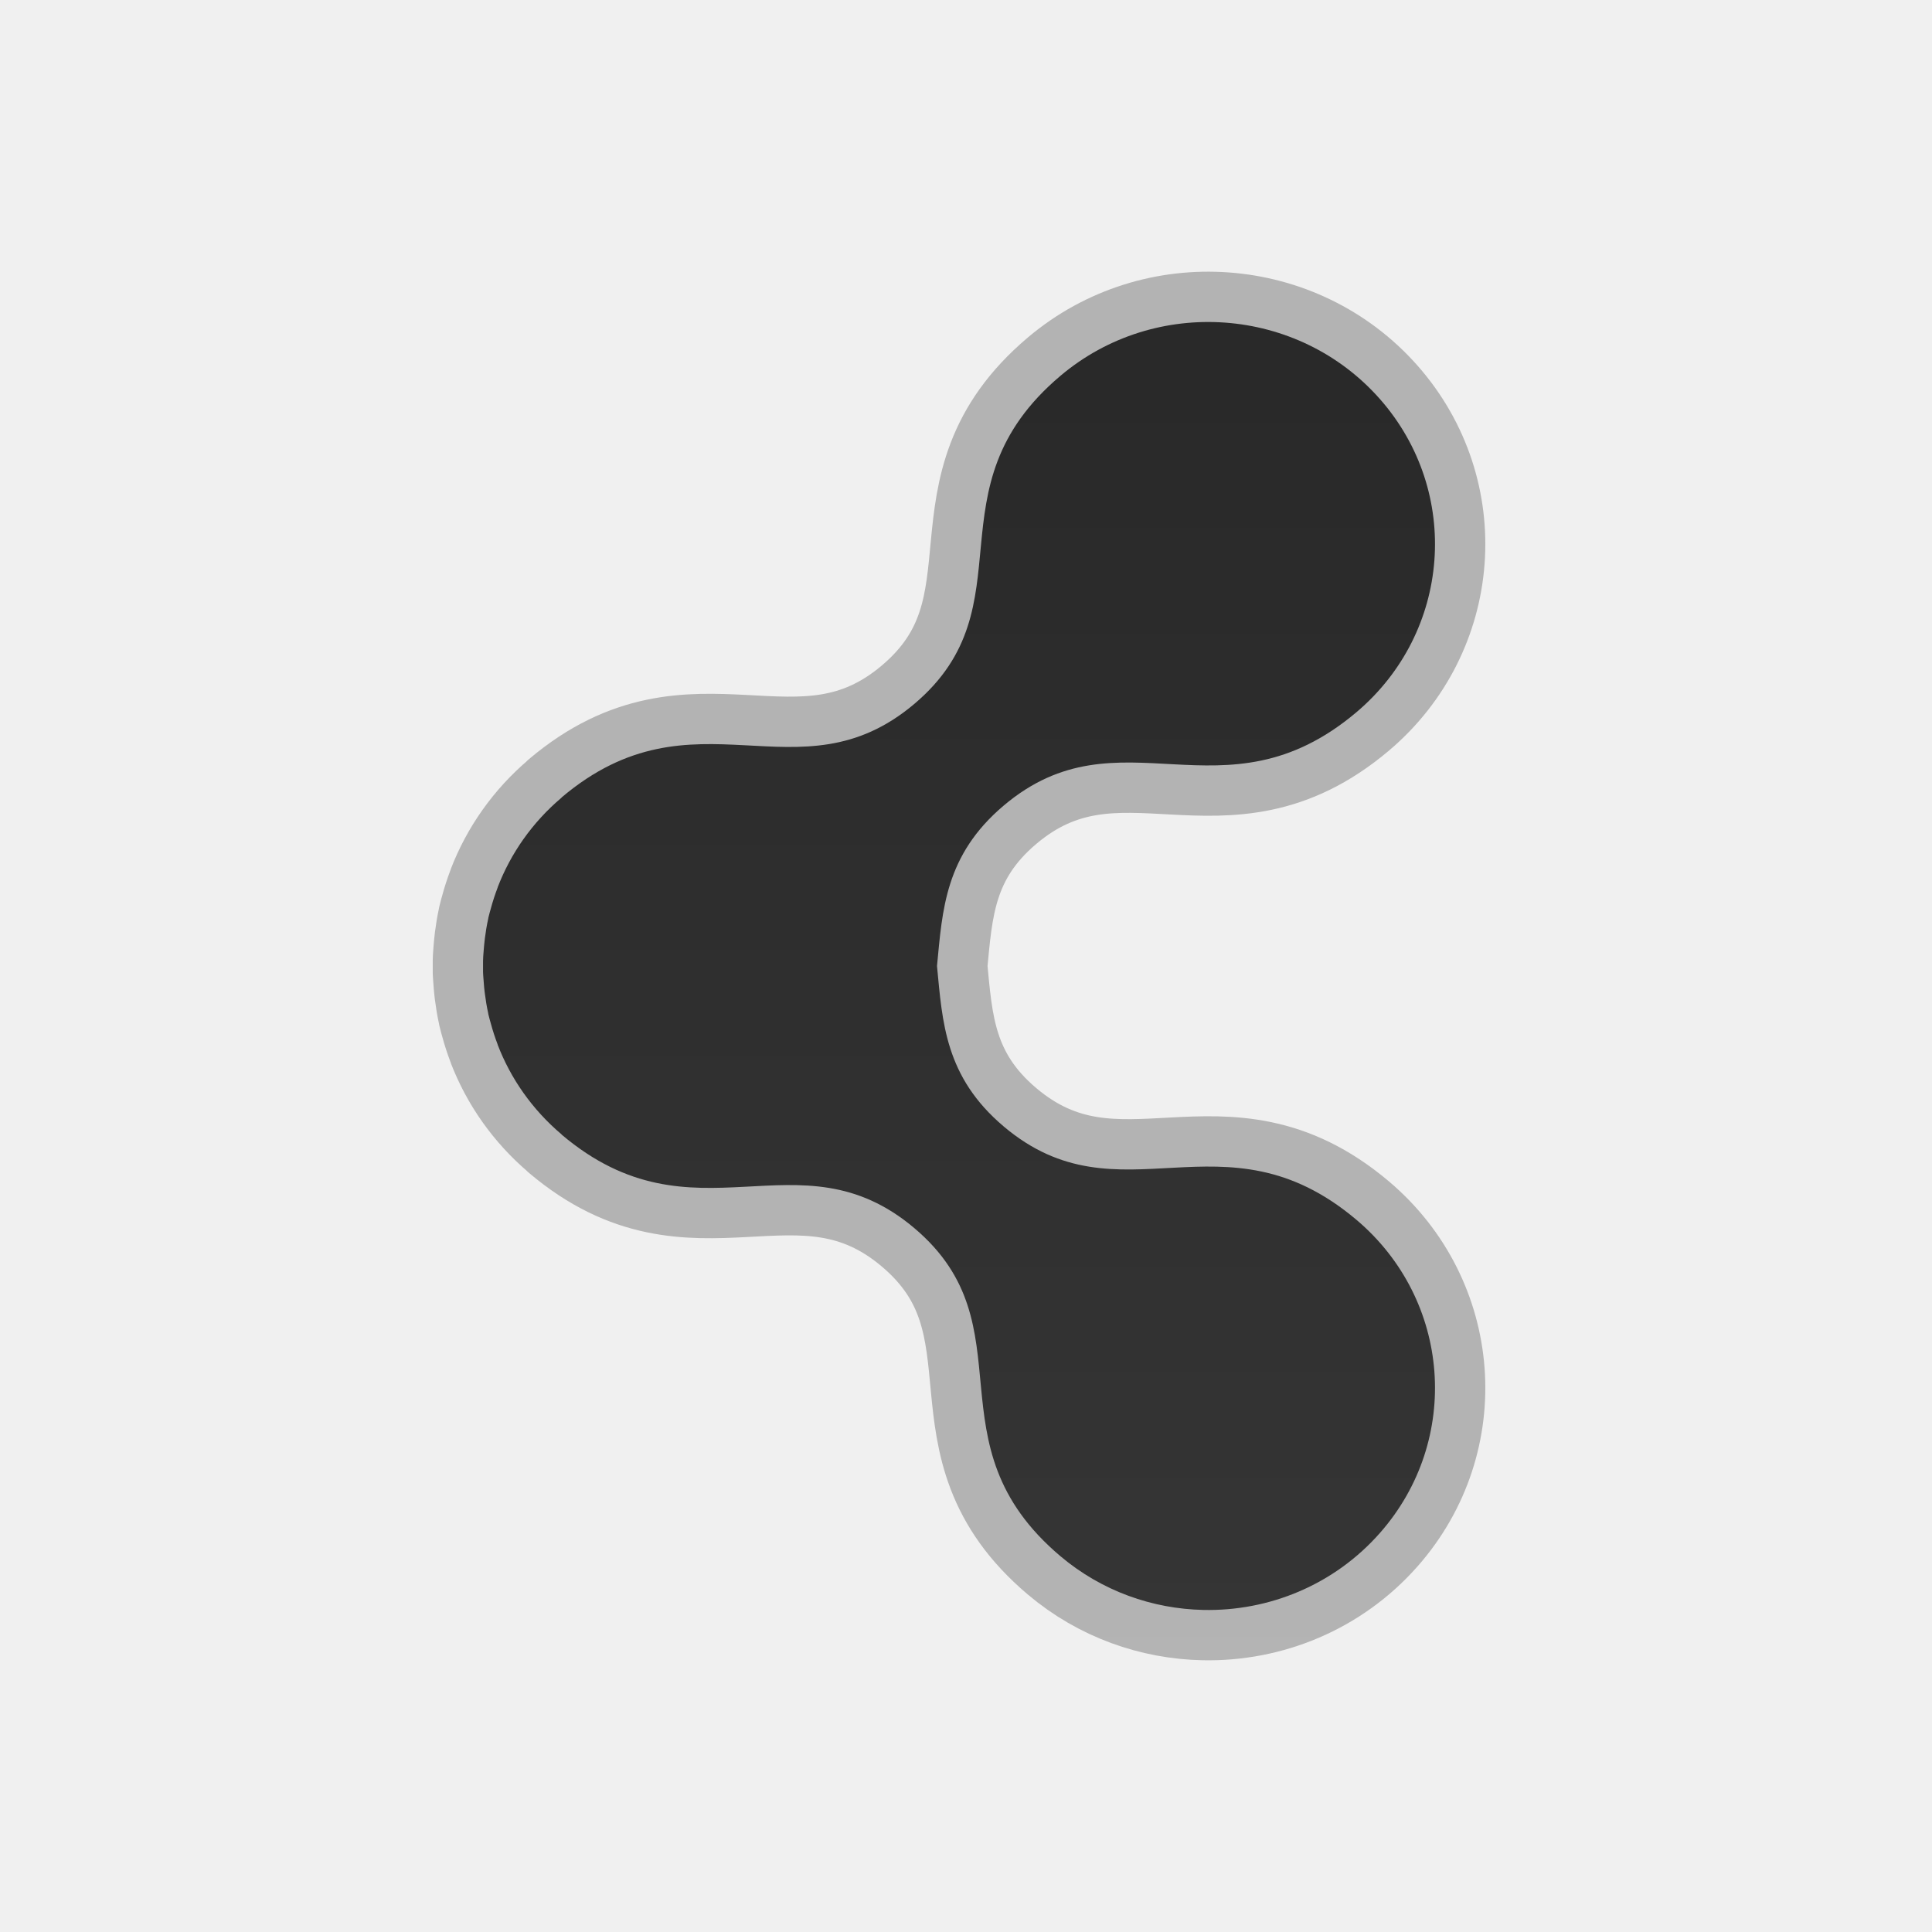
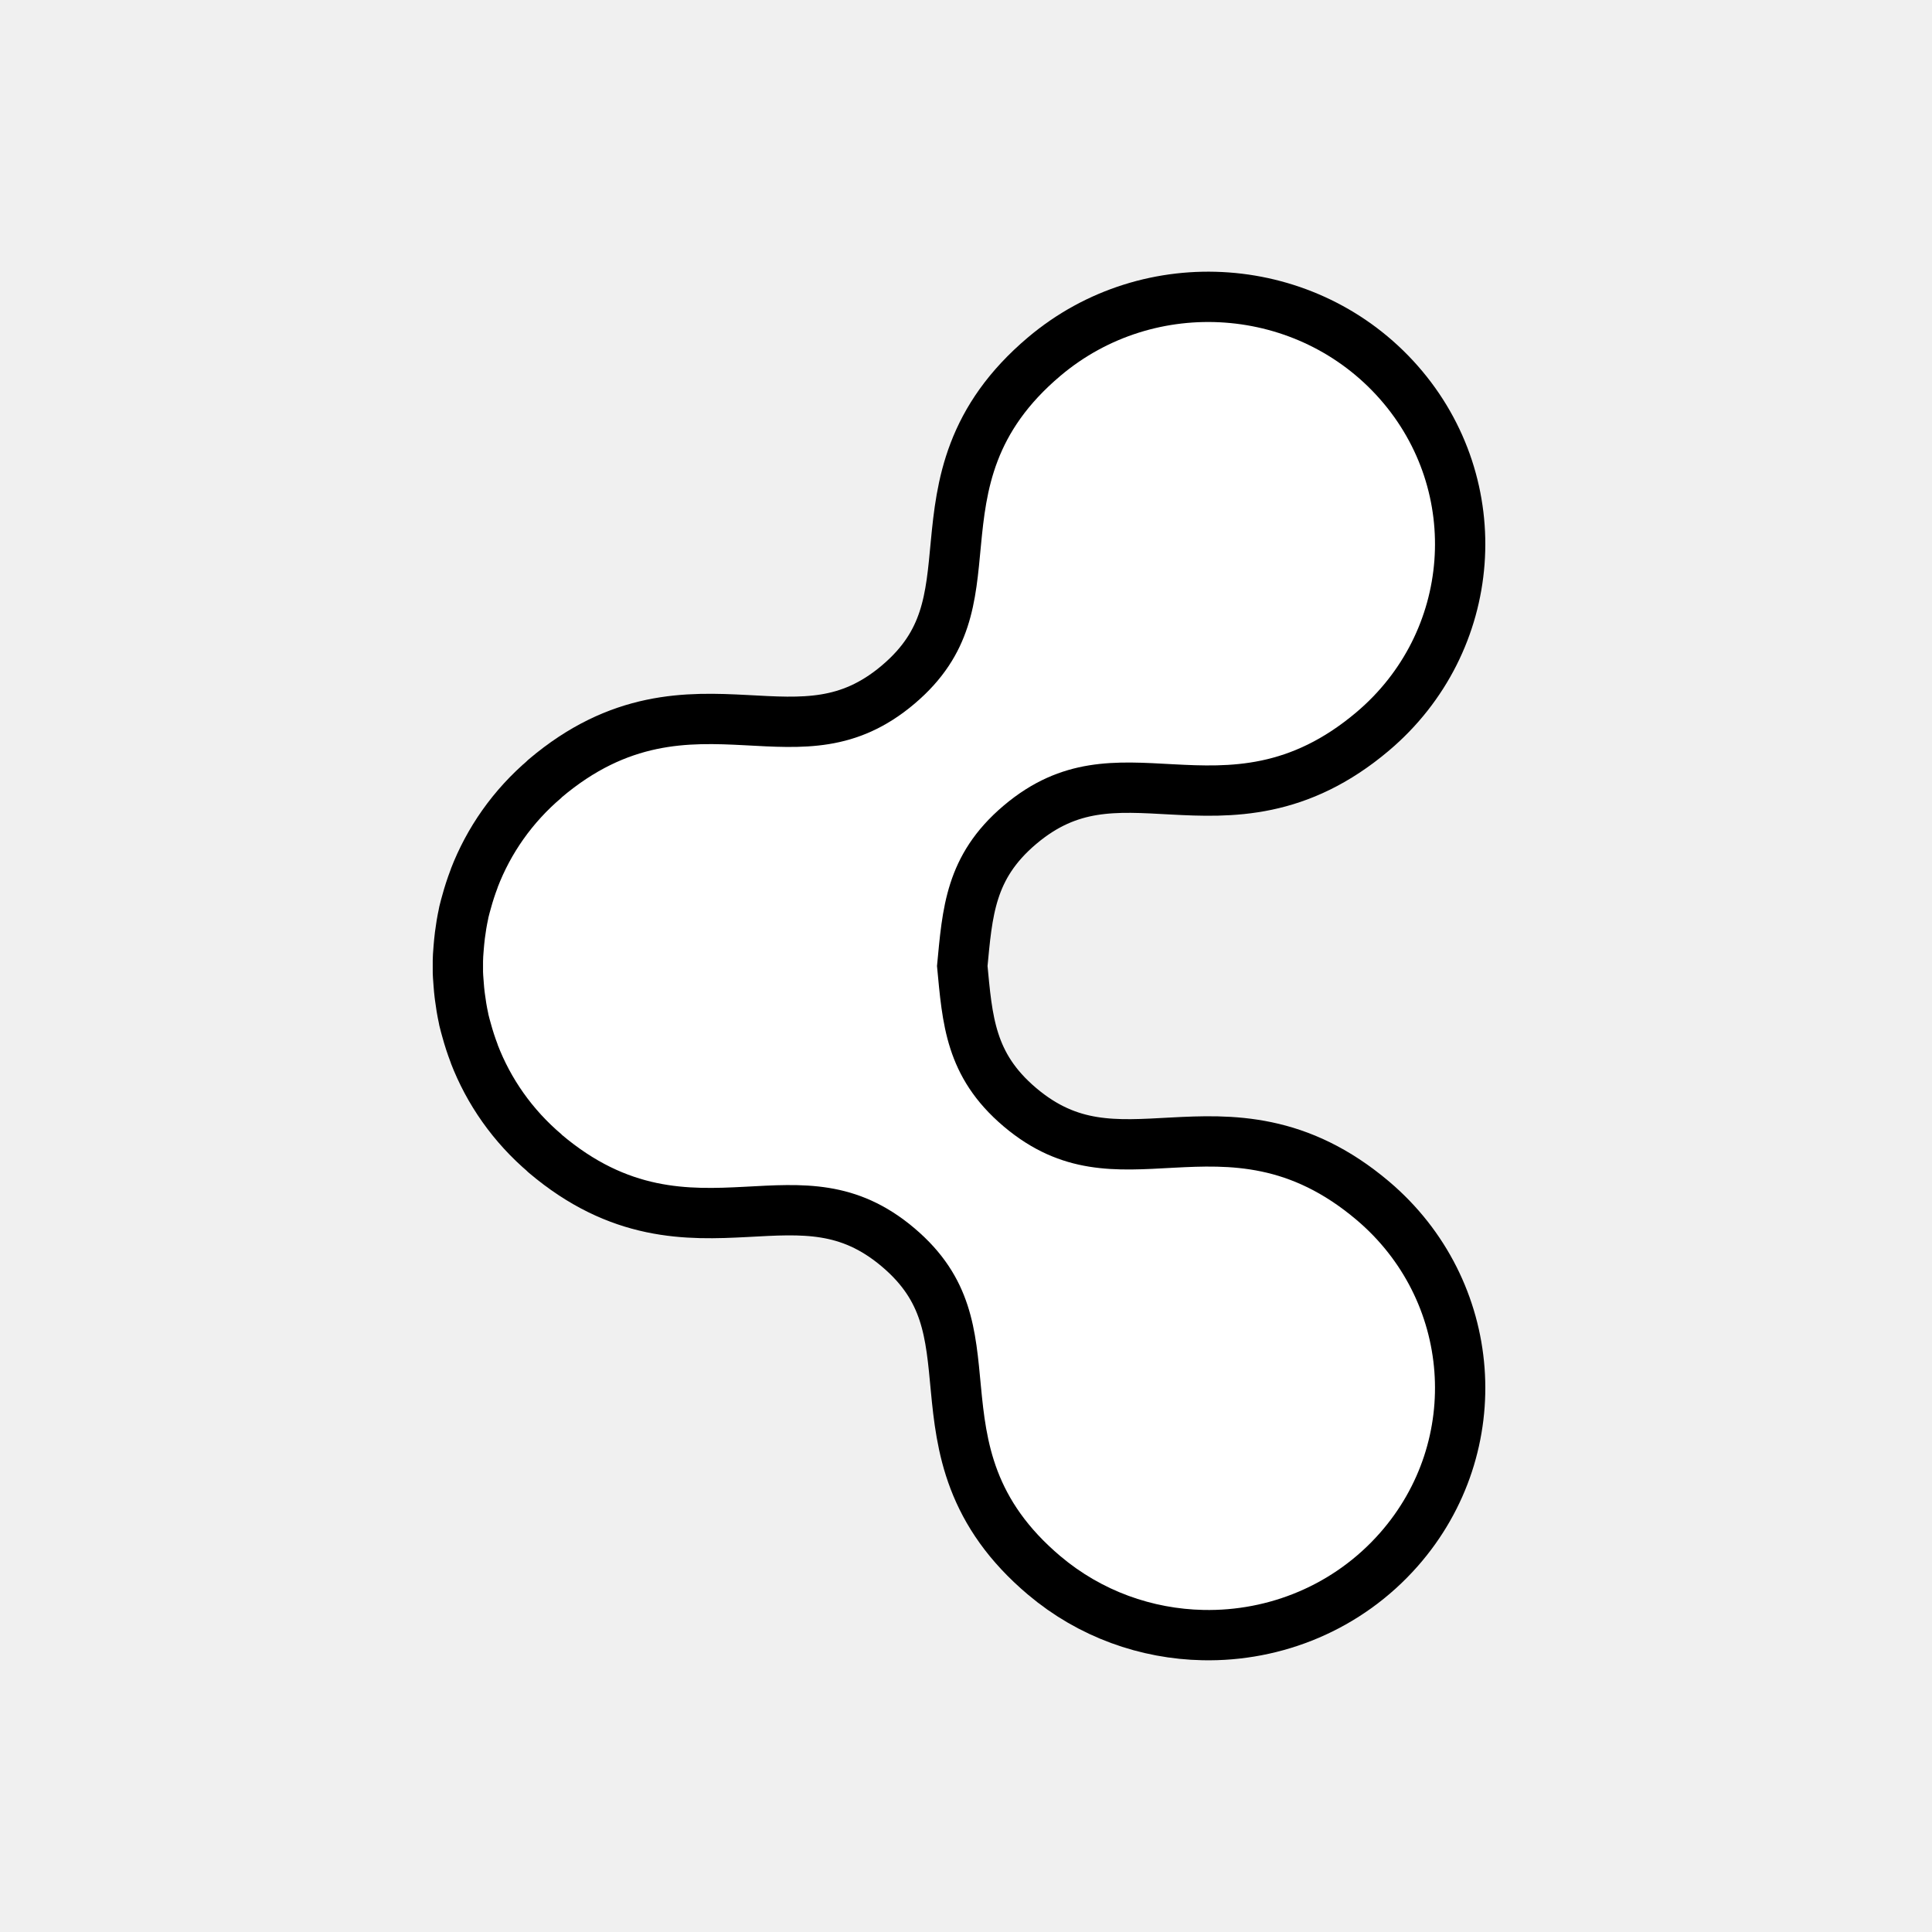
- <svg xmlns="http://www.w3.org/2000/svg" width="100%" height="100%" viewBox="0 0 96 96" version="1.1" xml:space="preserve" style="fill-rule:evenodd;clip-rule:evenodd;stroke-linejoin:round;stroke-miterlimit:1.414;">
-   <path d="M59.799,79.997c-2.524,-0.053 -5.048,-0.931 -7.109,-2.672c-6.626,-5.599 -1.479,-11.417 -7.257,-16.3c-5.779,-4.883 -10.898,0.954 -17.525,-4.646l0,-0.008c-1.471,-1.244 -2.533,-2.784 -3.175,-4.448c-0.005,-0.011 -0.005,-0.024 -0.009,-0.035c-0.129,-0.338 -0.24,-0.678 -0.334,-1.026c-0.042,-0.154 -0.089,-0.309 -0.124,-0.465c-0.004,-0.017 -0.005,-0.035 -0.008,-0.052c-0.073,-0.328 -0.126,-0.658 -0.168,-0.991c0,-0.003 0.001,-0.006 0,-0.009c-0.002,-0.017 -0.006,-0.034 -0.008,-0.051c-0.019,-0.155 -0.033,-0.31 -0.044,-0.466c-0.009,-0.117 -0.022,-0.236 -0.027,-0.353c-0.002,-0.06 -0.007,-0.122 -0.009,-0.181c0,-0.02 0.001,-0.041 0,-0.061c-0.003,-0.156 -0.003,-0.309 0,-0.465c0.002,-0.08 0.006,-0.162 0.009,-0.241c0.006,-0.118 0.018,-0.237 0.027,-0.354c0.013,-0.173 0.031,-0.344 0.052,-0.517c0.001,-0.003 0,-0.006 0,-0.009c0.042,-0.333 0.095,-0.662 0.168,-0.991c0.003,-0.017 0.005,-0.034 0.008,-0.052c0.036,-0.156 0.081,-0.31 0.124,-0.465c0.094,-0.348 0.205,-0.687 0.334,-1.026c0.004,-0.011 0.004,-0.023 0.009,-0.034c0.642,-1.665 1.704,-3.205 3.175,-4.448l0,-0.009c6.627,-5.599 11.746,0.237 17.525,-4.646c5.778,-4.883 0.631,-10.701 7.257,-16.3c4.71,-3.98 11.818,-3.46 15.88,1.155c4.061,4.614 3.539,11.579 -1.17,15.559c-6.627,5.599 -11.746,-0.246 -17.525,4.637c-2.919,2.467 -3.046,5.178 -3.316,7.974c0.27,2.795 0.397,5.506 3.316,7.973c5.779,4.883 10.898,-0.962 17.525,4.637c4.709,3.98 5.231,10.945 1.17,15.559c-2.285,2.596 -5.527,3.896 -8.771,3.827Z" style="fill:none;stroke:url(#_Linear1);stroke-width:5px;" />
-   <path d="M59.799,79.997c-2.524,-0.053 -5.048,-0.931 -7.109,-2.672c-6.626,-5.599 -1.479,-11.417 -7.257,-16.3c-5.779,-4.883 -10.898,0.954 -17.525,-4.646l0,-0.008c-1.471,-1.244 -2.533,-2.784 -3.175,-4.448c-0.005,-0.011 -0.005,-0.024 -0.009,-0.035c-0.129,-0.338 -0.24,-0.678 -0.334,-1.026c-0.042,-0.154 -0.089,-0.309 -0.124,-0.465c-0.004,-0.017 -0.005,-0.035 -0.008,-0.052c-0.073,-0.328 -0.126,-0.658 -0.168,-0.991c0,-0.003 0.001,-0.006 0,-0.009c-0.002,-0.017 -0.006,-0.034 -0.008,-0.051c-0.019,-0.155 -0.033,-0.31 -0.044,-0.466c-0.009,-0.117 -0.022,-0.236 -0.027,-0.353c-0.002,-0.06 -0.007,-0.122 -0.009,-0.181c0,-0.02 0.001,-0.041 0,-0.061c-0.003,-0.156 -0.003,-0.309 0,-0.465c0.002,-0.08 0.006,-0.162 0.009,-0.241c0.006,-0.118 0.018,-0.237 0.027,-0.354c0.013,-0.173 0.031,-0.344 0.052,-0.517c0.001,-0.003 0,-0.006 0,-0.009c0.042,-0.333 0.095,-0.662 0.168,-0.991c0.003,-0.017 0.005,-0.034 0.008,-0.052c0.036,-0.156 0.081,-0.31 0.124,-0.465c0.094,-0.348 0.205,-0.687 0.334,-1.026c0.004,-0.011 0.004,-0.023 0.009,-0.034c0.642,-1.665 1.704,-3.205 3.175,-4.448l0,-0.009c6.627,-5.599 11.746,0.237 17.525,-4.646c5.778,-4.883 0.631,-10.701 7.257,-16.3c4.71,-3.98 11.818,-3.46 15.88,1.155c4.061,4.614 3.539,11.579 -1.17,15.559c-6.627,5.599 -11.746,-0.246 -17.525,4.637c-2.919,2.467 -3.046,5.178 -3.316,7.974c0.27,2.795 0.397,5.506 3.316,7.973c5.779,4.883 10.898,-0.962 17.525,4.637c4.709,3.98 5.231,10.945 1.17,15.559c-2.285,2.596 -5.527,3.896 -8.771,3.827Z" style="fill:url(#_Linear2);" />
-   <defs>
+ <svg xmlns="http://www.w3.org/2000/svg" width="100%" height="100%" viewBox="0 0 96 96" version="1.1" xml:space="preserve" style="fill-rule:evenodd;clip-rule:evenodd;stroke-linejoin:round;stroke-miterlimit:1.414;" id="svg18">
+   <path d="M59.799,79.997c-2.524,-0.053 -5.048,-0.931 -7.109,-2.672c-6.626,-5.599 -1.479,-11.417 -7.257,-16.3c-5.779,-4.883 -10.898,0.954 -17.525,-4.646l0,-0.008c-1.471,-1.244 -2.533,-2.784 -3.175,-4.448c-0.005,-0.011 -0.005,-0.024 -0.009,-0.035c-0.129,-0.338 -0.24,-0.678 -0.334,-1.026c-0.042,-0.154 -0.089,-0.309 -0.124,-0.465c-0.004,-0.017 -0.005,-0.035 -0.008,-0.052c-0.073,-0.328 -0.126,-0.658 -0.168,-0.991c0,-0.003 0.001,-0.006 0,-0.009c-0.002,-0.017 -0.006,-0.034 -0.008,-0.051c-0.019,-0.155 -0.033,-0.31 -0.044,-0.466c-0.009,-0.117 -0.022,-0.236 -0.027,-0.353c-0.002,-0.06 -0.007,-0.122 -0.009,-0.181c0,-0.02 0.001,-0.041 0,-0.061c-0.003,-0.156 -0.003,-0.309 0,-0.465c0.002,-0.08 0.006,-0.162 0.009,-0.241c0.006,-0.118 0.018,-0.237 0.027,-0.354c0.013,-0.173 0.031,-0.344 0.052,-0.517c0.001,-0.003 0,-0.006 0,-0.009c0.042,-0.333 0.095,-0.662 0.168,-0.991c0.003,-0.017 0.005,-0.034 0.008,-0.052c0.036,-0.156 0.081,-0.31 0.124,-0.465c0.094,-0.348 0.205,-0.687 0.334,-1.026c0.004,-0.011 0.004,-0.023 0.009,-0.034c0.642,-1.665 1.704,-3.205 3.175,-4.448l0,-0.009c6.627,-5.599 11.746,0.237 17.525,-4.646c5.778,-4.883 0.631,-10.701 7.257,-16.3c4.71,-3.98 11.818,-3.46 15.88,1.155c4.061,4.614 3.539,11.579 -1.17,15.559c-6.627,5.599 -11.746,-0.246 -17.525,4.637c-2.919,2.467 -3.046,5.178 -3.316,7.974c0.27,2.795 0.397,5.506 3.316,7.973c5.779,4.883 10.898,-0.962 17.525,4.637c4.709,3.98 5.231,10.945 1.17,15.559c-2.285,2.596 -5.527,3.896 -8.771,3.827Z" style="fill:none;stroke:#000000;stroke-width:5px;stroke-opacity:1" id="path2" />
+   <path d="M59.799,79.997c-2.524,-0.053 -5.048,-0.931 -7.109,-2.672c-6.626,-5.599 -1.479,-11.417 -7.257,-16.3c-5.779,-4.883 -10.898,0.954 -17.525,-4.646l0,-0.008c-1.471,-1.244 -2.533,-2.784 -3.175,-4.448c-0.005,-0.011 -0.005,-0.024 -0.009,-0.035c-0.129,-0.338 -0.24,-0.678 -0.334,-1.026c-0.042,-0.154 -0.089,-0.309 -0.124,-0.465c-0.004,-0.017 -0.005,-0.035 -0.008,-0.052c-0.073,-0.328 -0.126,-0.658 -0.168,-0.991c0,-0.003 0.001,-0.006 0,-0.009c-0.002,-0.017 -0.006,-0.034 -0.008,-0.051c-0.019,-0.155 -0.033,-0.31 -0.044,-0.466c-0.009,-0.117 -0.022,-0.236 -0.027,-0.353c-0.002,-0.06 -0.007,-0.122 -0.009,-0.181c0,-0.02 0.001,-0.041 0,-0.061c-0.003,-0.156 -0.003,-0.309 0,-0.465c0.002,-0.08 0.006,-0.162 0.009,-0.241c0.006,-0.118 0.018,-0.237 0.027,-0.354c0.013,-0.173 0.031,-0.344 0.052,-0.517c0.001,-0.003 0,-0.006 0,-0.009c0.042,-0.333 0.095,-0.662 0.168,-0.991c0.003,-0.017 0.005,-0.034 0.008,-0.052c0.036,-0.156 0.081,-0.31 0.124,-0.465c0.094,-0.348 0.205,-0.687 0.334,-1.026c0.004,-0.011 0.004,-0.023 0.009,-0.034c0.642,-1.665 1.704,-3.205 3.175,-4.448l0,-0.009c6.627,-5.599 11.746,0.237 17.525,-4.646c5.778,-4.883 0.631,-10.701 7.257,-16.3c4.71,-3.98 11.818,-3.46 15.88,1.155c4.061,4.614 3.539,11.579 -1.17,15.559c-6.627,5.599 -11.746,-0.246 -17.525,4.637c-2.919,2.467 -3.046,5.178 -3.316,7.974c0.27,2.795 0.397,5.506 3.316,7.973c5.779,4.883 10.898,-0.962 17.525,4.637c4.709,3.98 5.231,10.945 1.17,15.559c-2.285,2.596 -5.527,3.896 -8.771,3.827Z" style="fill:#ffffff;fill-opacity:1" id="path4" />
+   <defs id="defs16">
    <linearGradient id="_Linear1" x1="0" y1="0" x2="1" y2="0" gradientUnits="userSpaceOnUse" gradientTransform="matrix(-120.639,-1525.61,1525.61,-120.639,-880.559,1691.07)">
-       <stop offset="0" style="stop-color:#fff;stop-opacity:0.51" />
-       <stop offset="1" style="stop-color:#b3b3b3;stop-opacity:1" />
+       <stop offset="0" style="stop-color:#fff;stop-opacity:0.51" id="stop6" />
+       <stop offset="1" style="stop-color:#b3b3b3;stop-opacity:1" id="stop8" />
    </linearGradient>
    <linearGradient id="_Linear2" x1="0" y1="0" x2="1" y2="0" gradientUnits="userSpaceOnUse" gradientTransform="matrix(0.692511,62.5735,-62.5735,0.692511,59.5082,18.3901)">
-       <stop offset="0" style="stop-color:#292929;stop-opacity:1" />
-       <stop offset="1" style="stop-color:#353535;stop-opacity:1" />
+       <stop offset="0" style="stop-color:#292929;stop-opacity:1" id="stop11" />
+       <stop offset="1" style="stop-color:#353535;stop-opacity:1" id="stop13" />
    </linearGradient>
  </defs>
</svg>
